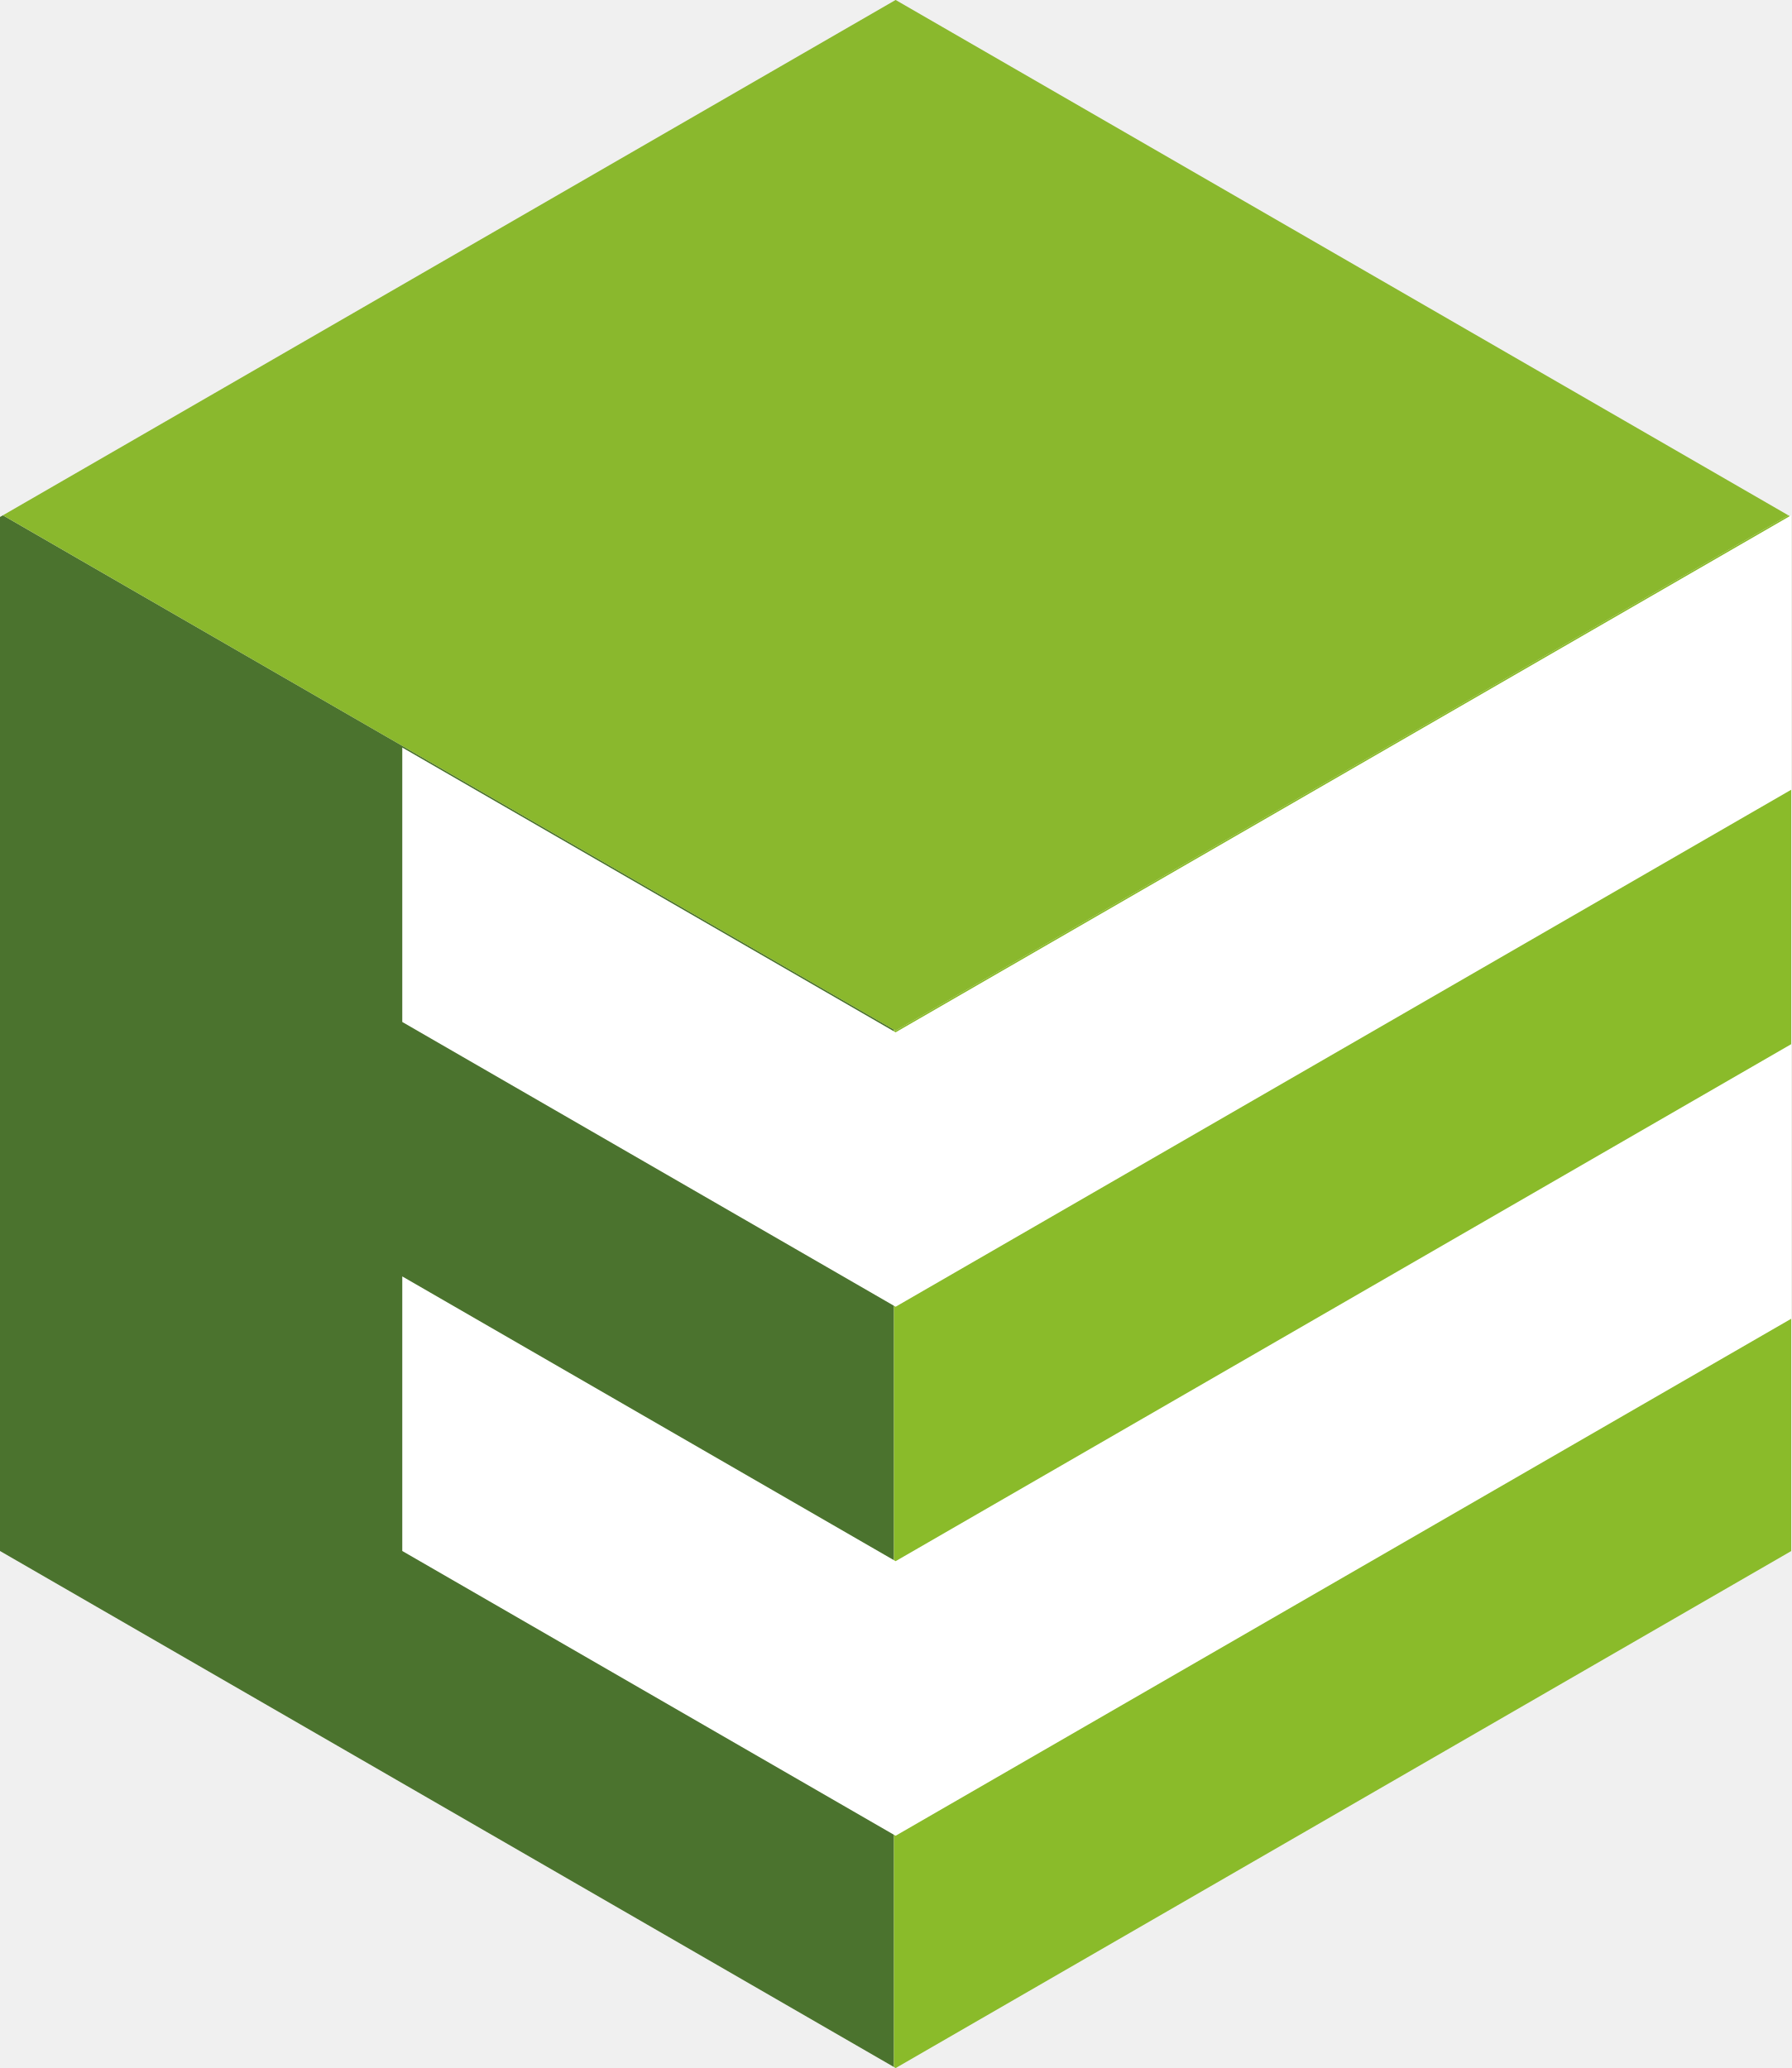
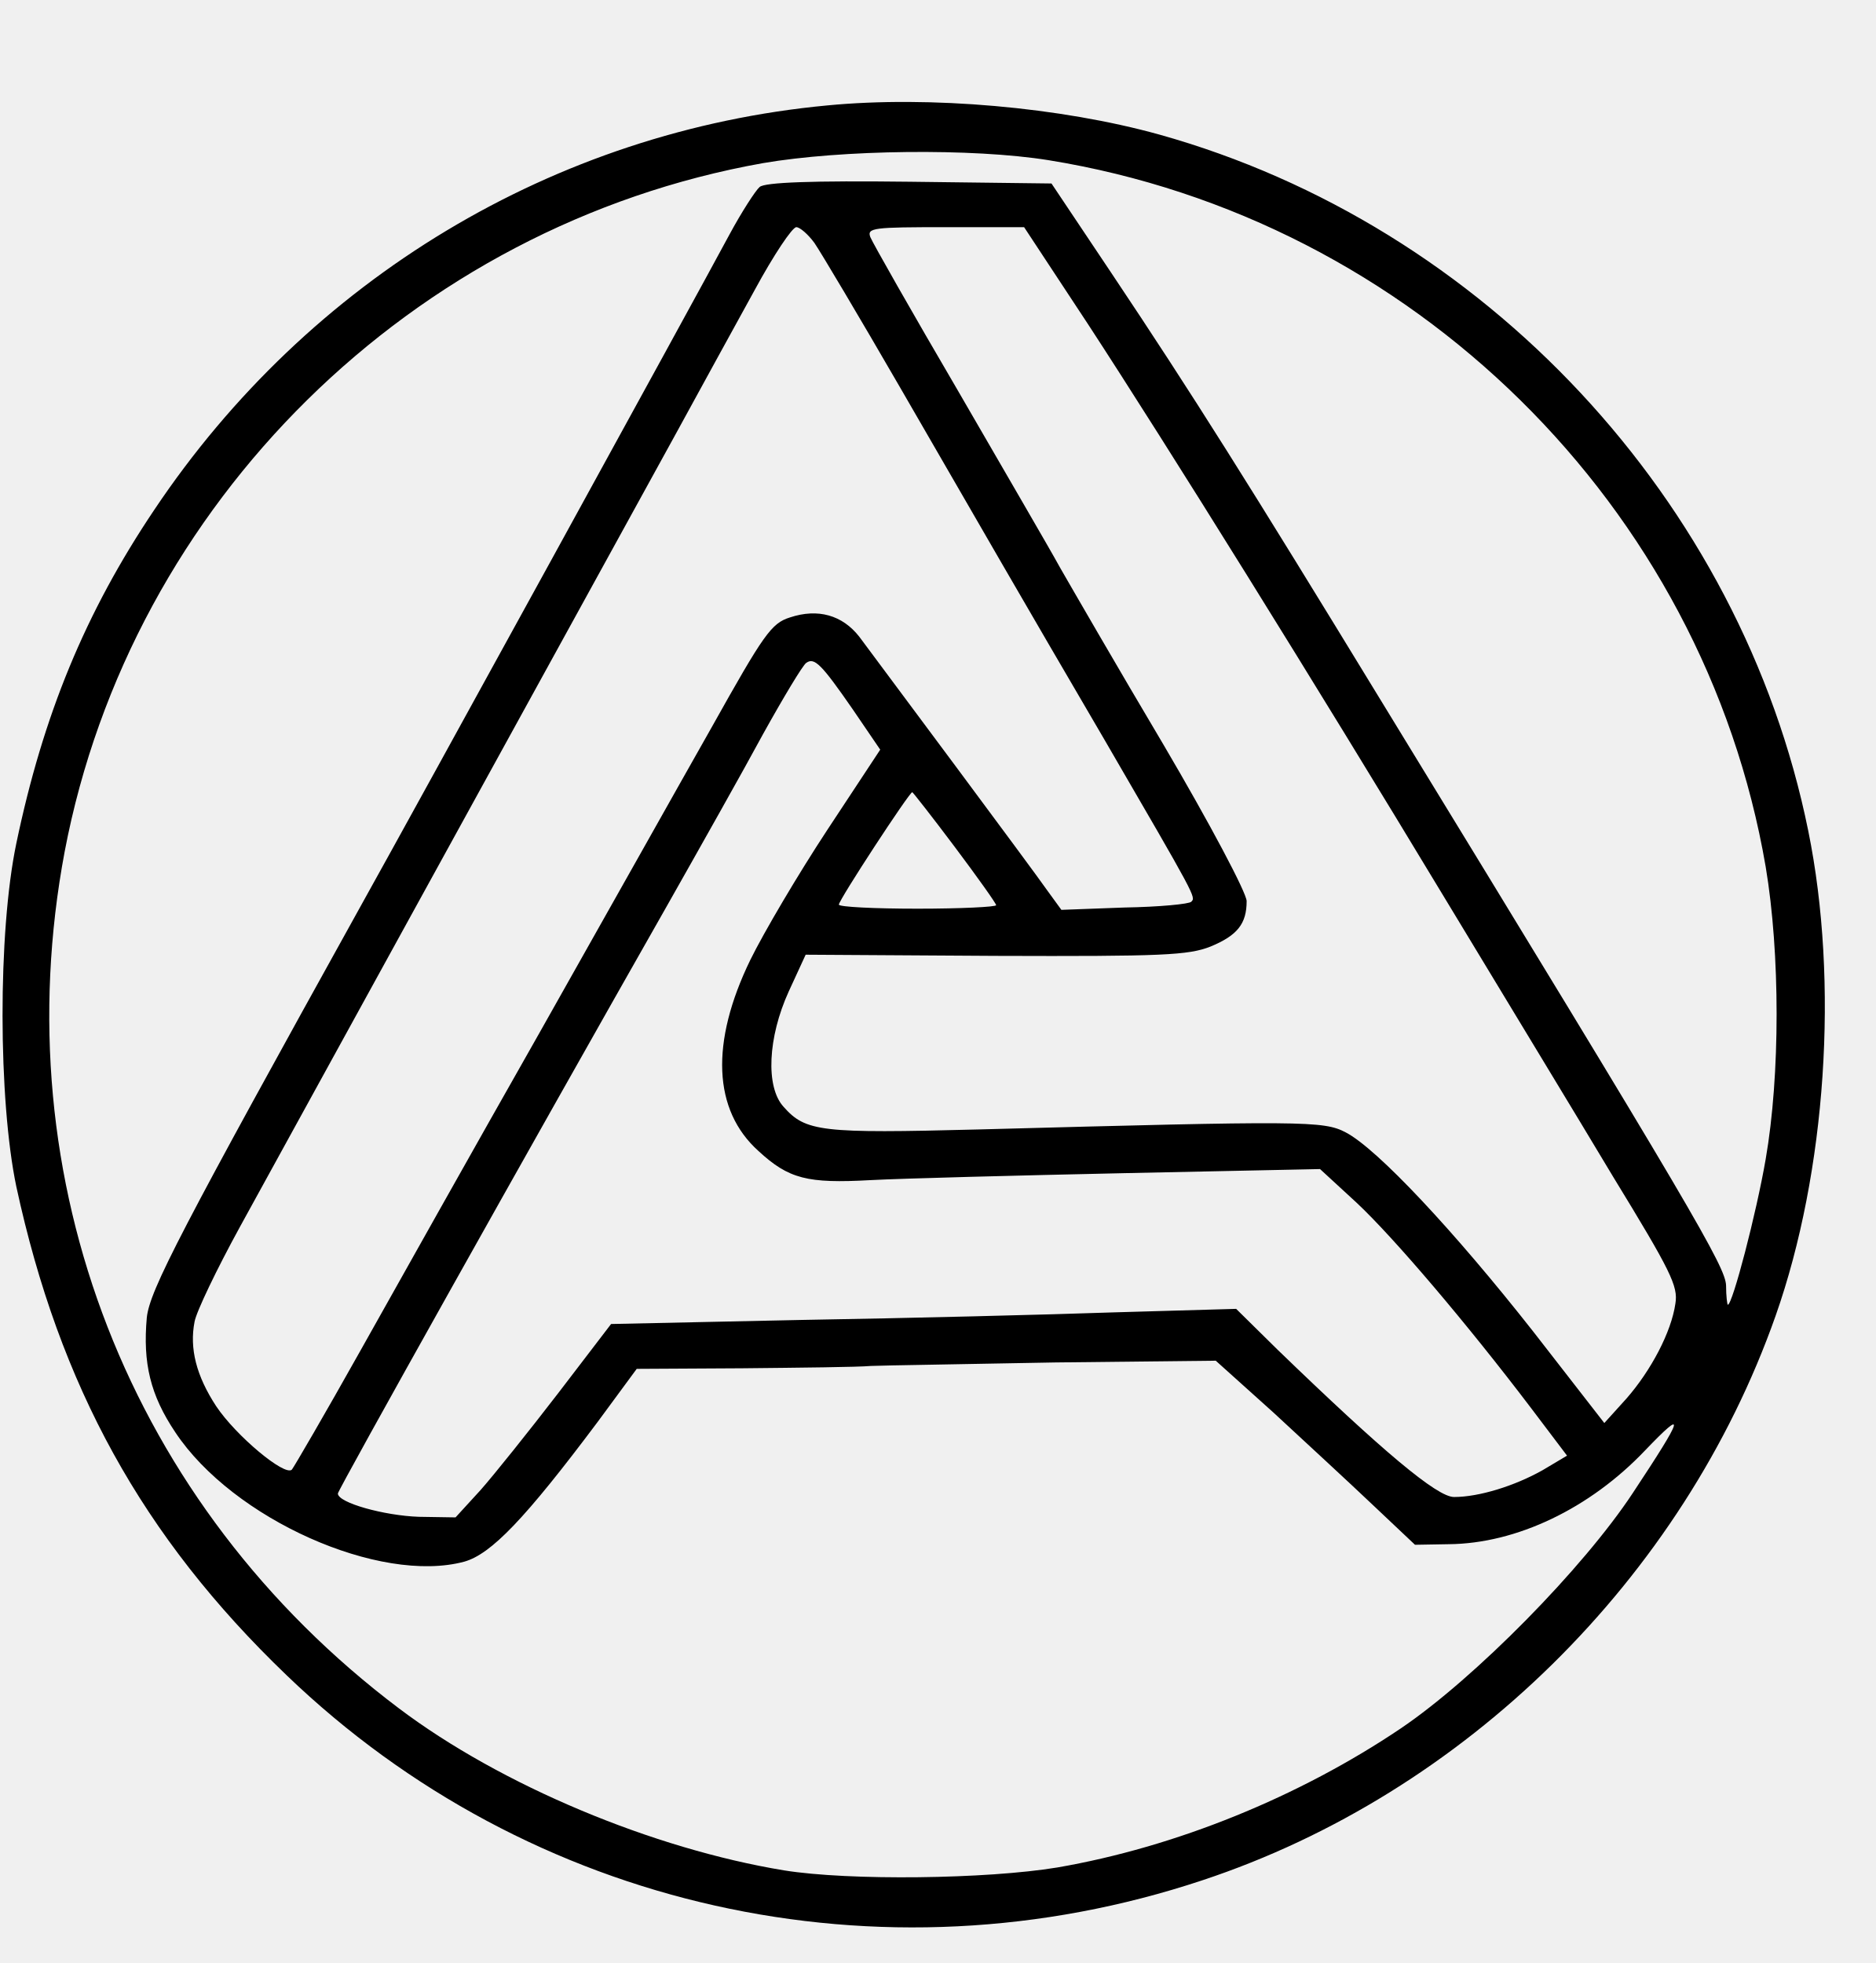
- <svg xmlns="http://www.w3.org/2000/svg" width="47.301" height="54.619">
-   <g data-name="Сгруппировать 47">
-     <path data-name="Контур 6" d="M.077 13.61L0 13.654v27.31l23.606 13.629V27.192z" fill="#4b732e" />
-     <path data-name="Контур 7" d="M47.225 13.61L23.651 27.221l-.045-.026v27.4l.045.026 23.65-13.655V13.654z" fill="#8abb2a" />
-     <path data-name="Контур 8" d="M47.225 13.61L23.651-.001.077 13.61l23.574 13.611z" fill="#8ab82d" />
-     <path data-name="Контур 9" d="M23.651 27.265l-13.028-7.521v7.248l13.028 7.521 23.65-13.655V13.61z" fill="#fff" />
-     <path data-name="Контур 10" d="M23.651 41.233l-13.028-7.521v7.252l13.028 7.521 23.65-13.655v-7.252z" fill="#fff" />
+ <svg xmlns="http://www.w3.org/2000/svg" version="1.0" width="322pt" height="337pt" viewBox="0 0 322 337" preserveAspectRatio="xMidYMid meet">
+   <g transform="translate(0,337) scale(0.1,-0.1)" fill="#000000" stroke="none">
+     <path d="M1420 3189 c-468 -44 -890 -298 -1155 -694 -119 -177 -191 -353 -237 -573 -32 -153 -31 -441 0 -589 74 -342 216 -601 464 -839 417 -401 1019 -536 1572 -352 450 149 825 518 984 969 87 247 109 573 56 833 -115 567 -556 1039 -1114 1195 -169 47 -394 67 -570 50z m380 -94 c625 -101 1125 -594 1231 -1213 25 -149 25 -358 0 -502 -16 -93 -57 -250 -65 -250 -1 0 -3 15 -3 33 -1 32 -53 122 -591 1002 -230 377 -325 528 -464 736 l-103 154 -244 3 c-167 2 -248 -1 -257 -9 -7 -6 -31 -43 -52 -82 -59 -110 -545 -995 -627 -1142 -316 -570 -368 -670 -373 -717 -7 -78 6 -133 49 -197 99 -149 351 -261 496 -222 46 13 104 73 229 240 l67 91 181 1 c100 1 199 2 221 4 22 1 164 3 316 6 l276 3 99 -89 c54 -50 131 -121 171 -159 l72 -68 58 1 c116 1 242 61 337 161 71 74 67 60 -21 -73 -85 -129 -271 -318 -398 -404 -175 -118 -387 -204 -590 -239 -121 -20 -357 -23 -469 -5 -225 37 -486 146 -661 278 -463 349 -680 907 -574 1471 114 599 597 1075 1199 1182 134 23 359 26 490 5z m-402 -142 c11 -16 77 -127 147 -248 148 -256 203 -352 351 -605 158 -272 157 -270 149 -278 -3 -4 -55 -9 -115 -10 l-108 -4 -24 33 c-25 36 -285 385 -323 436 -29 37 -71 49 -119 33 -32 -10 -45 -29 -134 -188 -55 -97 -188 -334 -297 -527 -109 -192 -247 -438 -307 -545 -60 -107 -113 -198 -117 -203 -12 -12 -96 58 -130 109 -34 52 -46 99 -37 145 3 17 38 90 78 163 60 109 436 794 748 1361 42 77 103 188 136 248 32 59 64 107 71 107 6 0 20 -12 31 -27z m470 -140 c137 -210 386 -610 614 -988 96 -159 226 -373 287 -475 99 -162 112 -188 107 -218 -7 -49 -42 -115 -84 -163 l-38 -42 -122 157 c-136 173 -268 314 -322 342 -38 20 -72 20 -630 5 -271 -7 -297 -4 -335 39 -31 34 -27 119 9 198 l29 63 326 -2 c287 -1 331 1 369 16 46 19 62 39 62 78 0 14 -63 133 -143 269 -79 133 -158 270 -177 303 -18 33 -98 170 -176 305 -79 135 -146 253 -150 263 -6 16 6 17 129 17 l135 0 110 -167z m-404 -661 l47 -69 -91 -138 c-50 -76 -109 -176 -132 -223 -69 -142 -64 -258 14 -328 52 -48 84 -56 192 -50 56 3 252 8 437 12 l335 7 63 -58 c64 -60 189 -207 299 -352 l62 -82 -42 -25 c-48 -27 -109 -46 -152 -46 -29 0 -121 77 -303 253 l-71 70 -209 -6 c-114 -4 -356 -10 -536 -13 l-328 -7 -91 -119 c-50 -65 -110 -140 -133 -166 l-43 -47 -63 1 c-59 2 -139 24 -139 40 0 6 328 592 565 1009 56 99 131 232 165 295 35 63 68 118 74 122 14 10 26 -2 80 -80z m175 -236 c39 -52 71 -97 71 -100 0 -3 -61 -6 -135 -6 -74 0 -135 3 -135 7 0 8 121 193 126 193 1 0 34 -42 73 -94z" />
  </g>
</svg>
